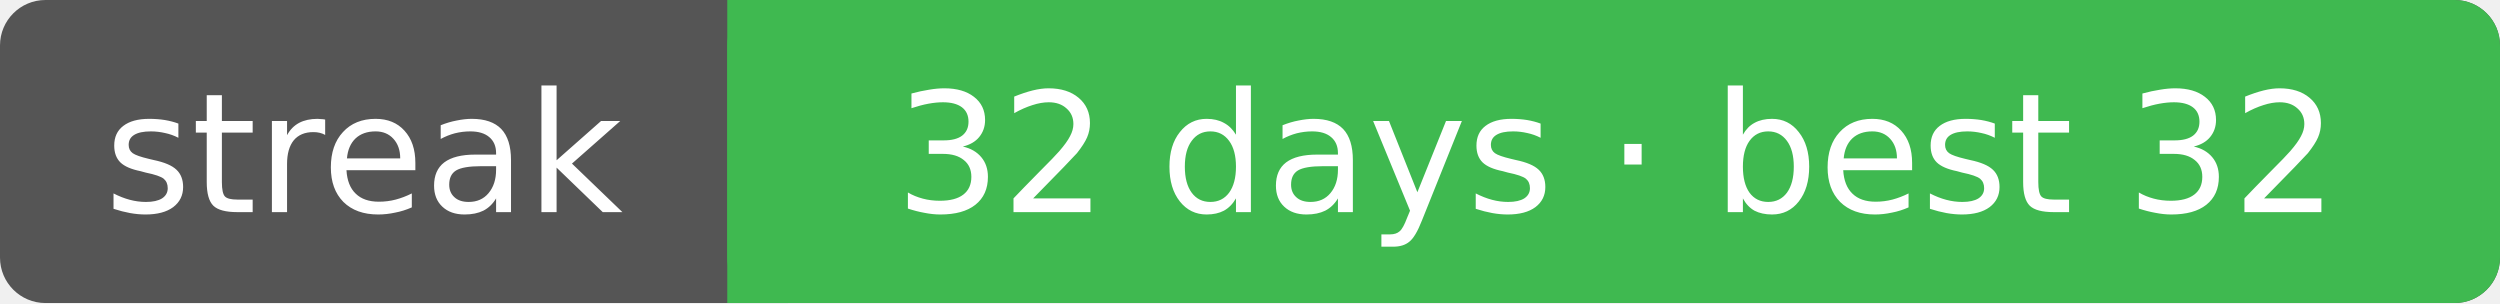
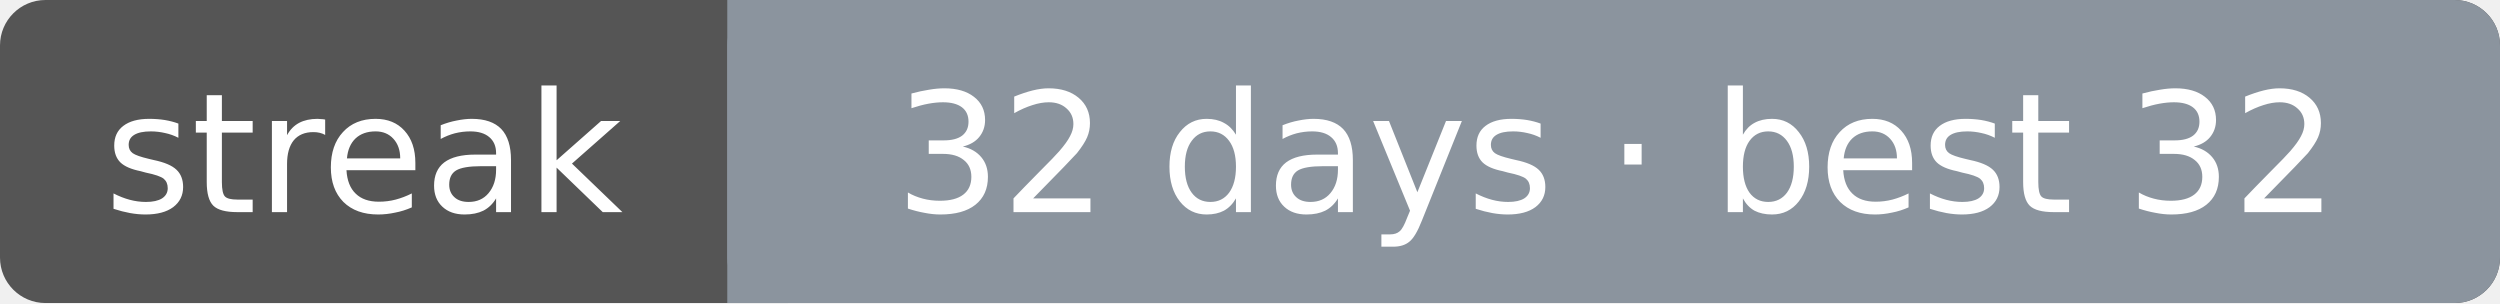
<svg xmlns="http://www.w3.org/2000/svg" width="165" height="20" font-family="Verdana,DejaVu Sans,sans-serif" font-size="11">
  <rect rx="3" width="165" height="20" fill="#555" />
-   <rect rx="3" x="48" width="117" height="20" fill="#3fb950" />
-   <rect x="48" width="4" height="20" fill="#3fb950" />
+   <rect rx="3" x="48" width="117" height="20" fill="#8b949e" />
+   <rect x="48" width="4" height="20" fill="#8b949e" />
  <text x="24.0" y="14" fill="#fff" text-anchor="middle">streak</text>
  <text x="106.7" y="14" fill="#fff" text-anchor="middle">32 days · best 32</text>
</svg>
